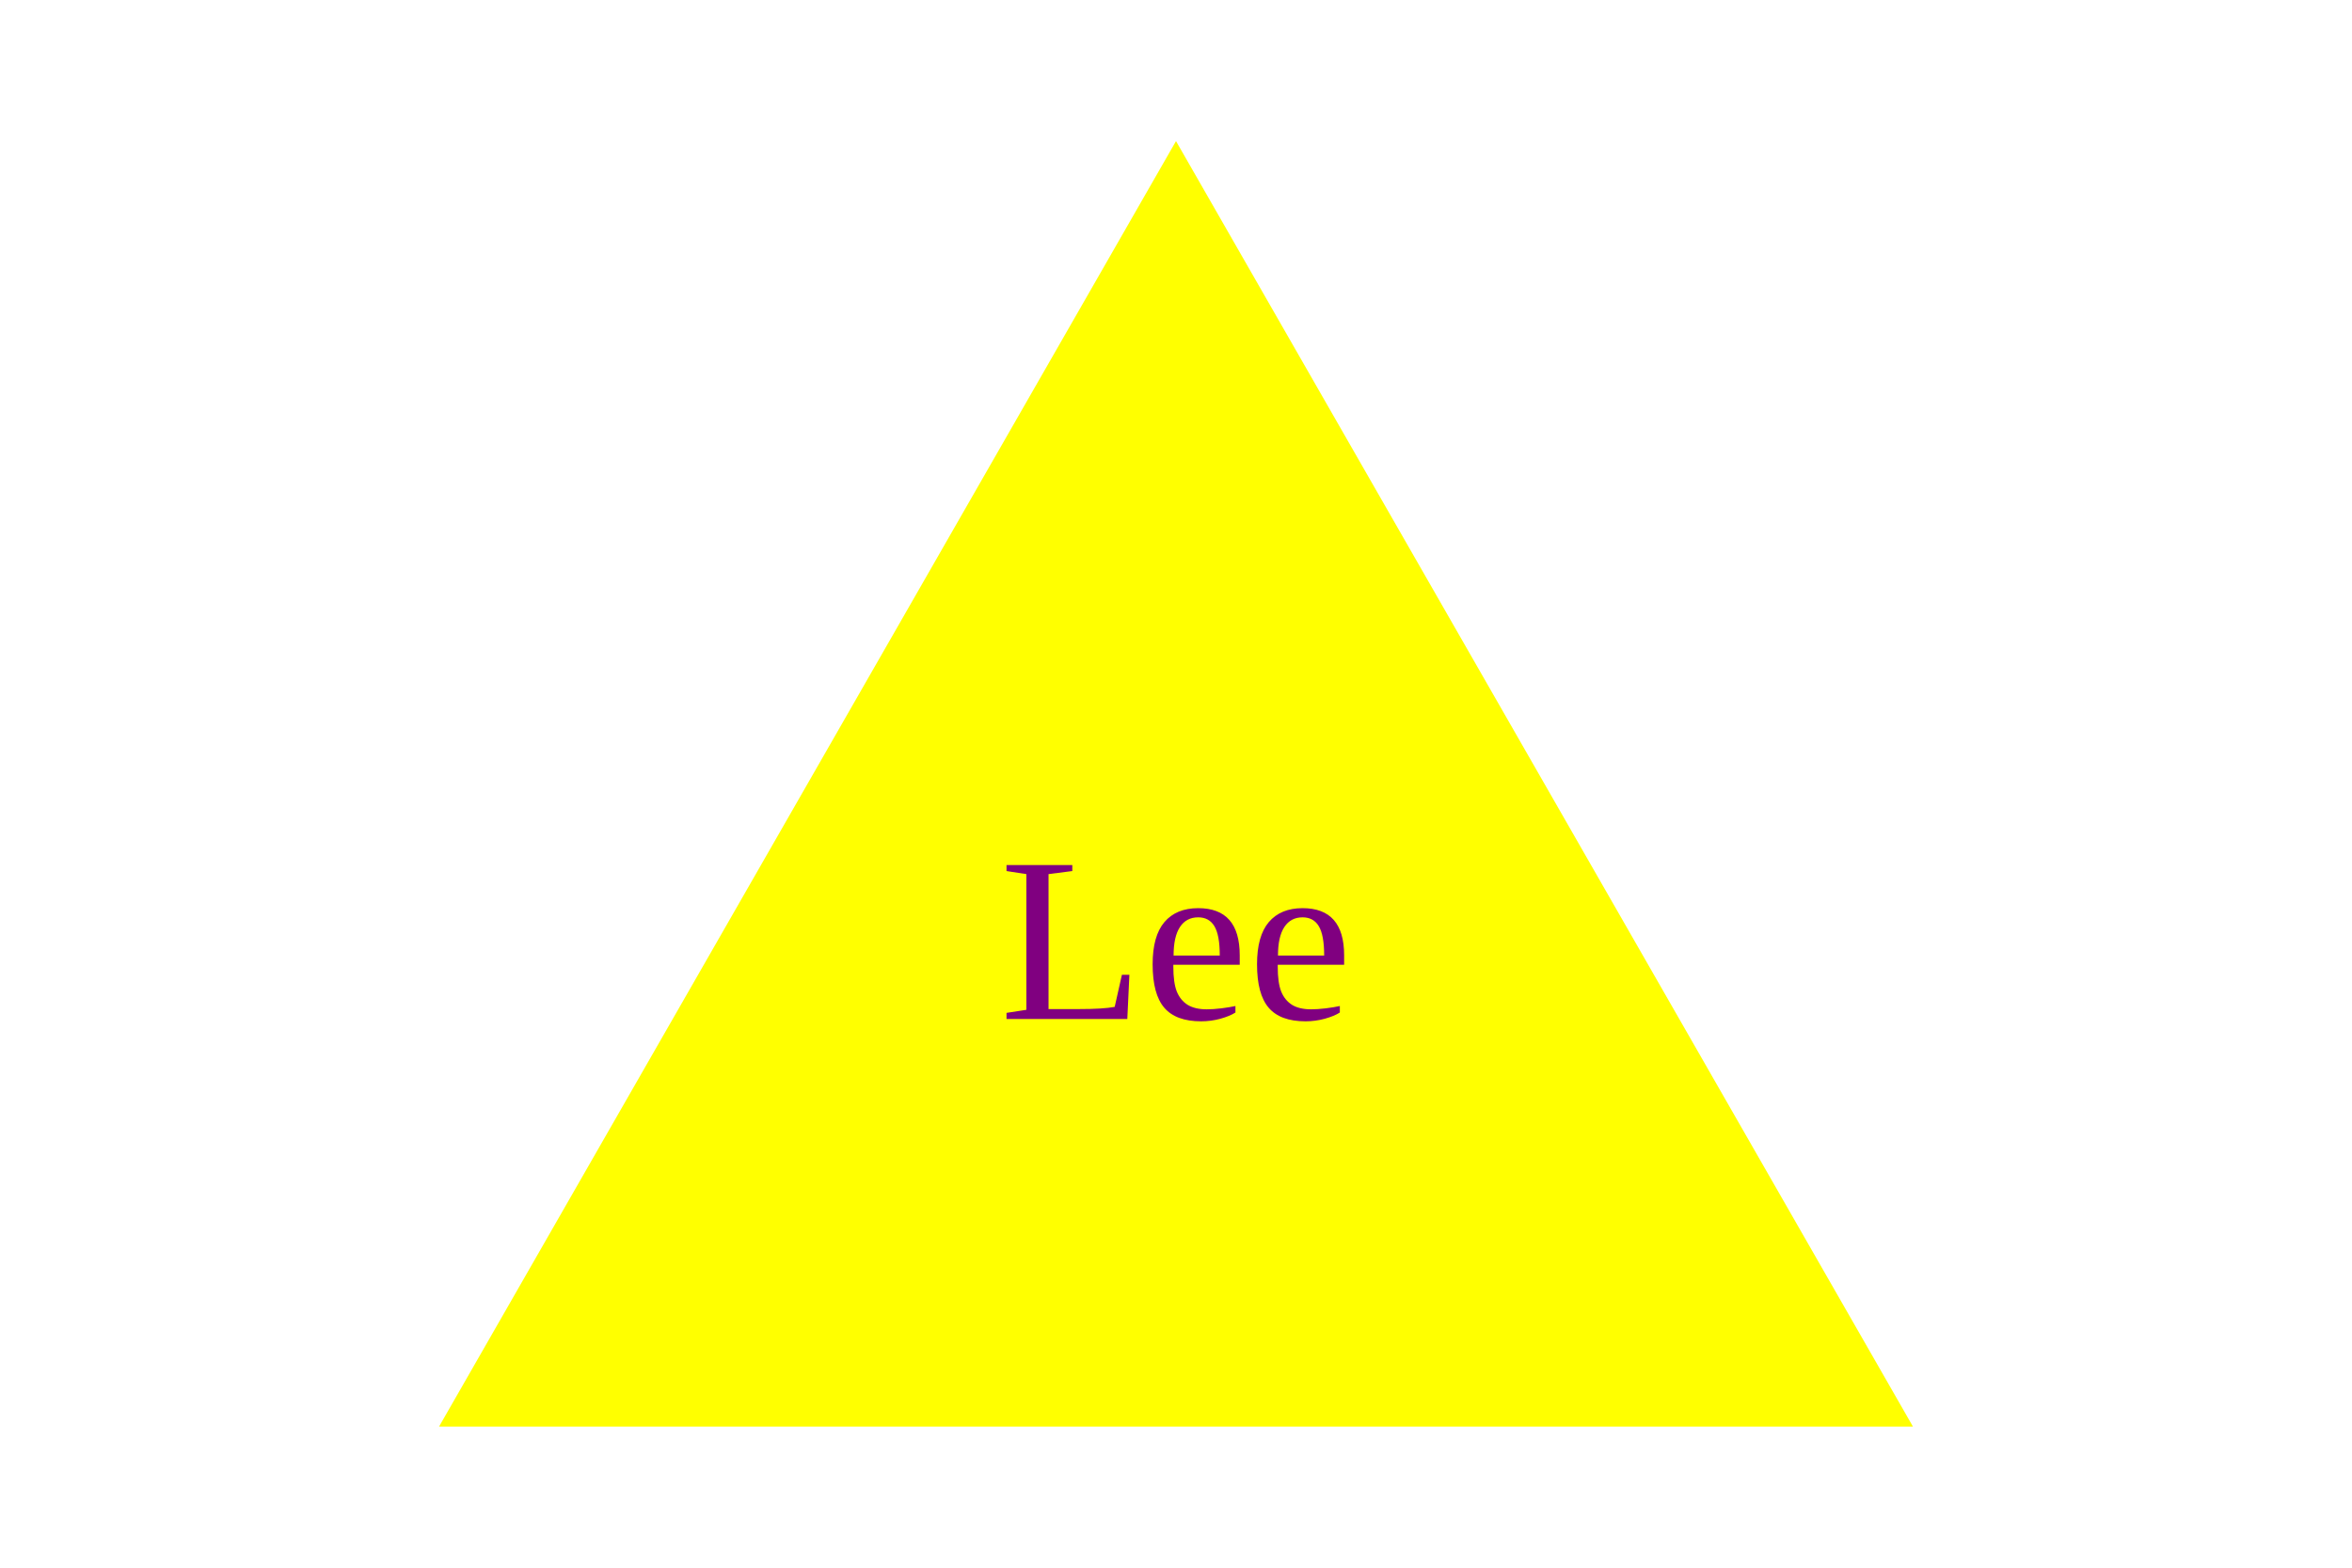
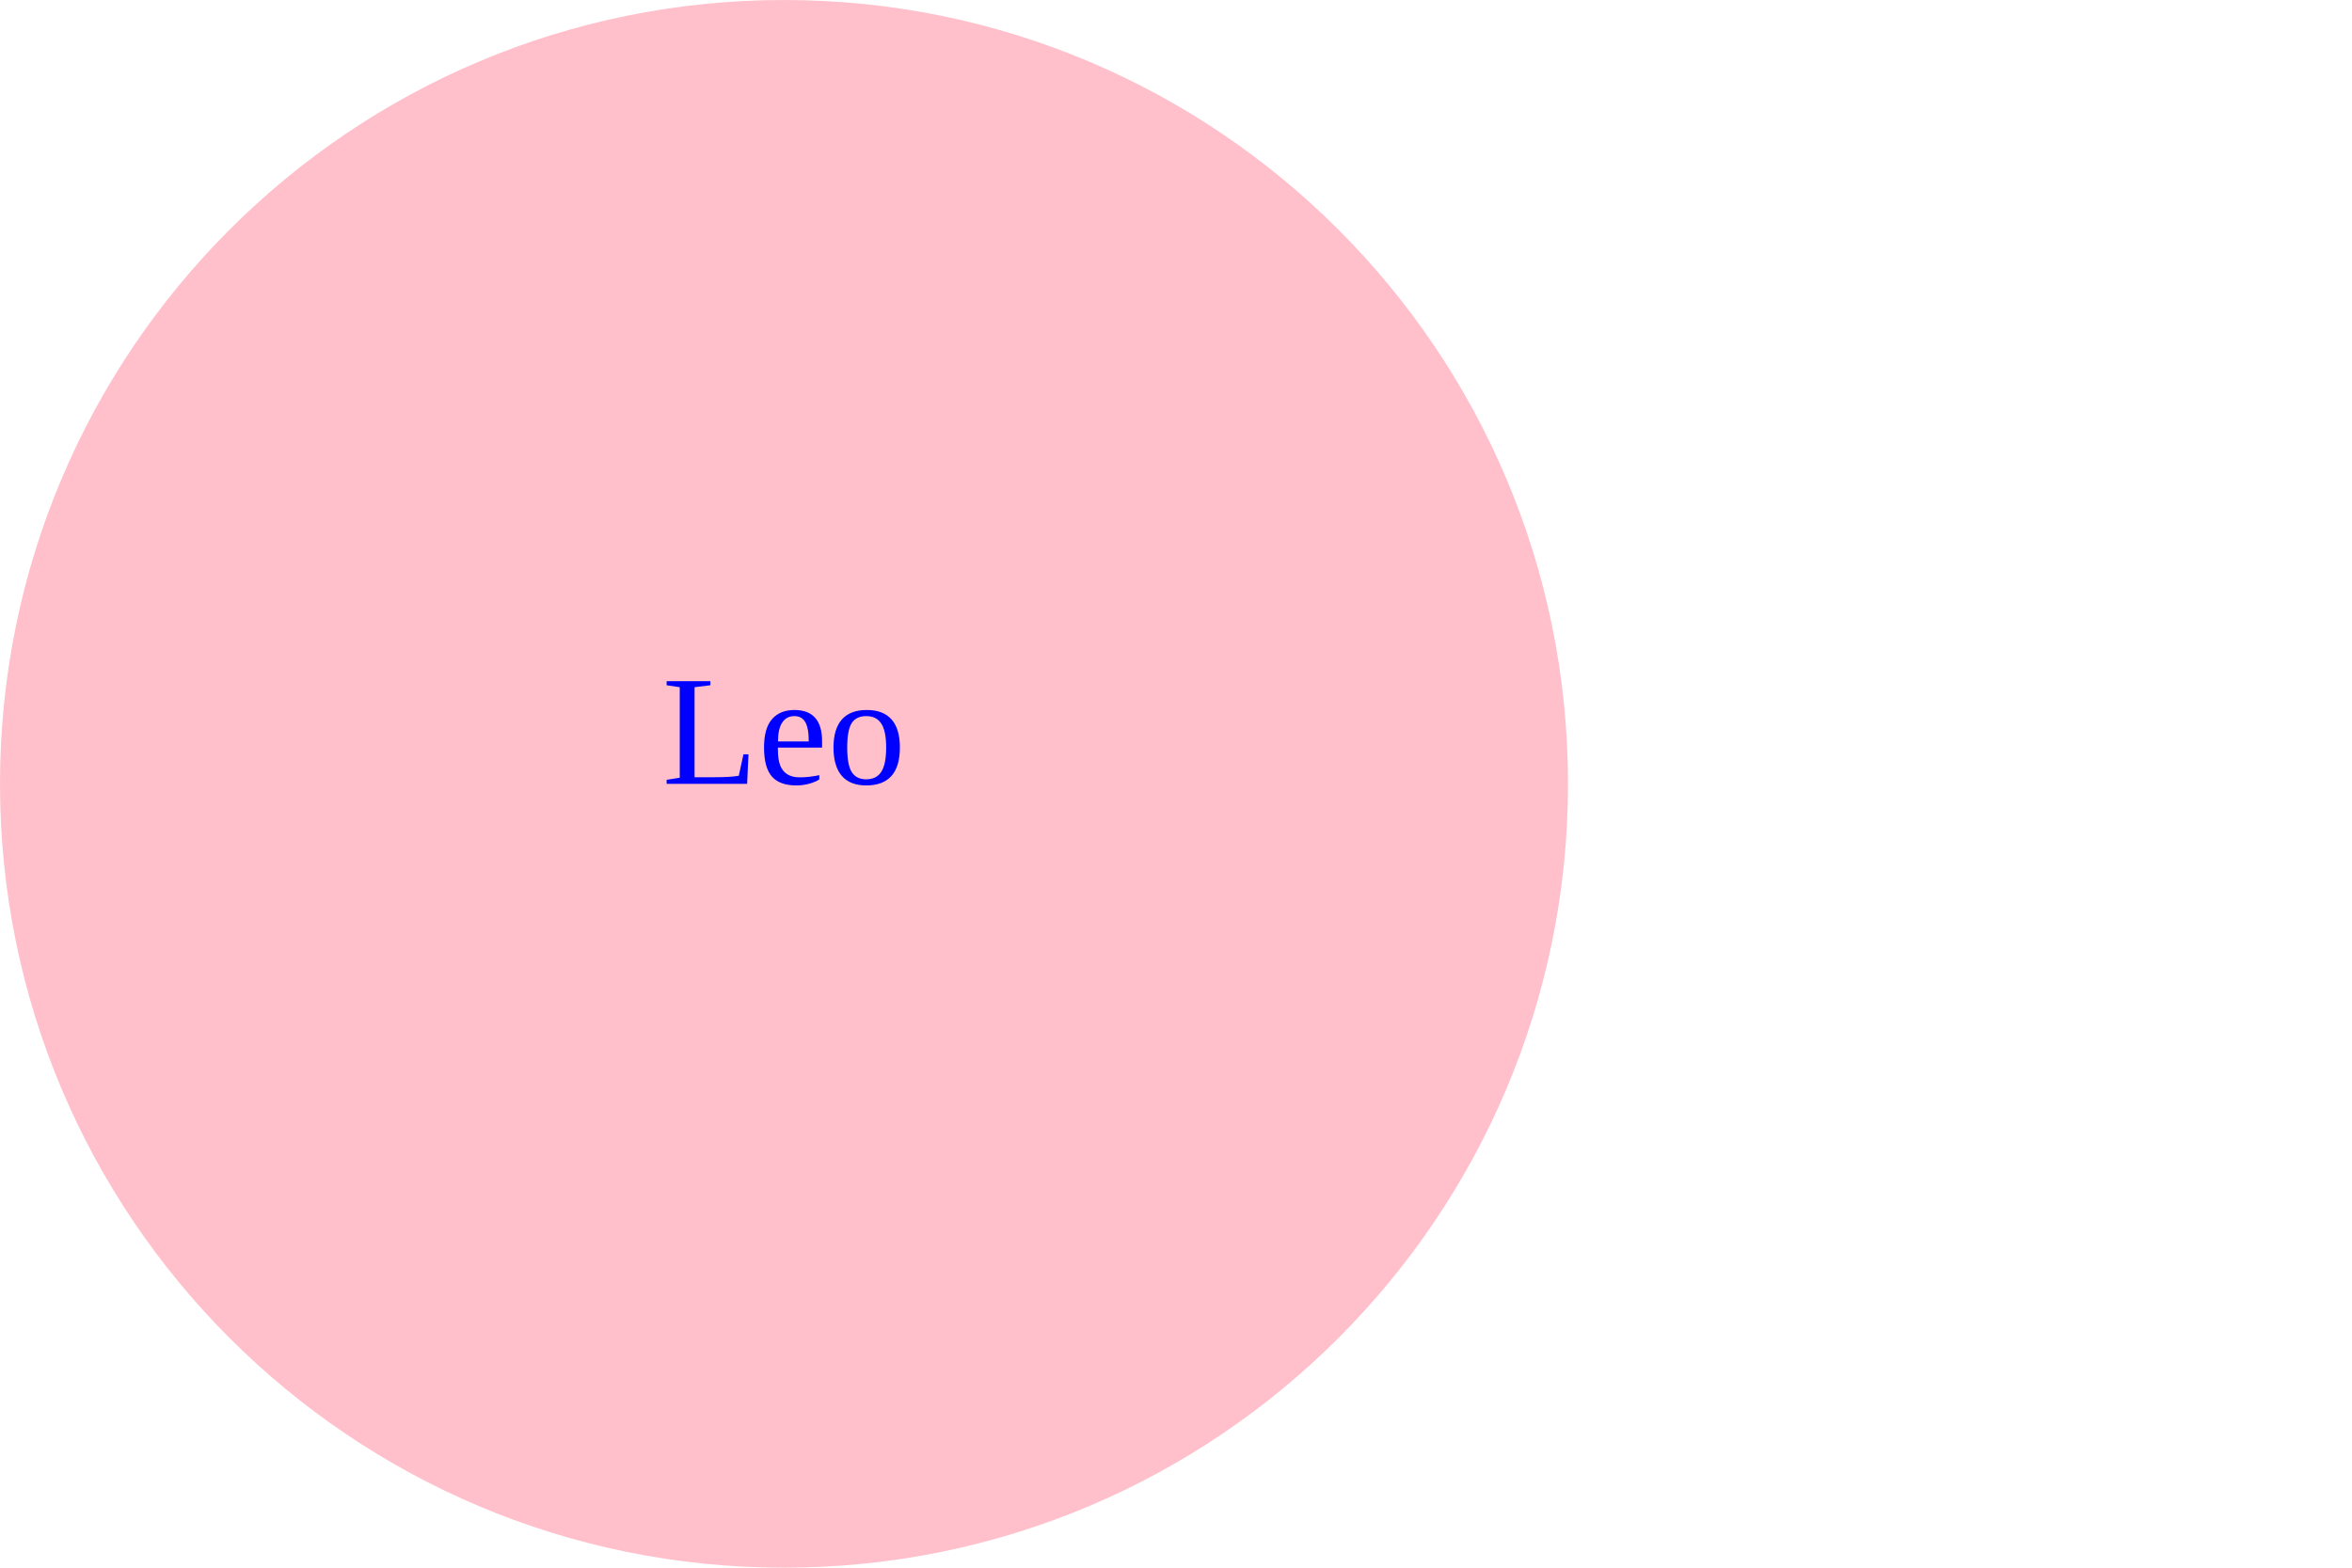
<svg xmlns="http://www.w3.org/2000/svg" width="300" height="200" version="1.1">
-   <polygon points="150, 18 244, 182 56, 182" fill="Yellow" />
-   <text x="150" y="130" fill="purple" font-size="30px" text-anchor="middle" alignment-baseline="middle">Lee</text>
+   <circle cx="100" cy="100" r="100" width="100%" height="100%" fill="Pink" />
+   <text x="100" y="100" fill="Blue" font-size="20px" text-anchor="middle" alignment-baseline="middle">Leo</text>
</svg>
